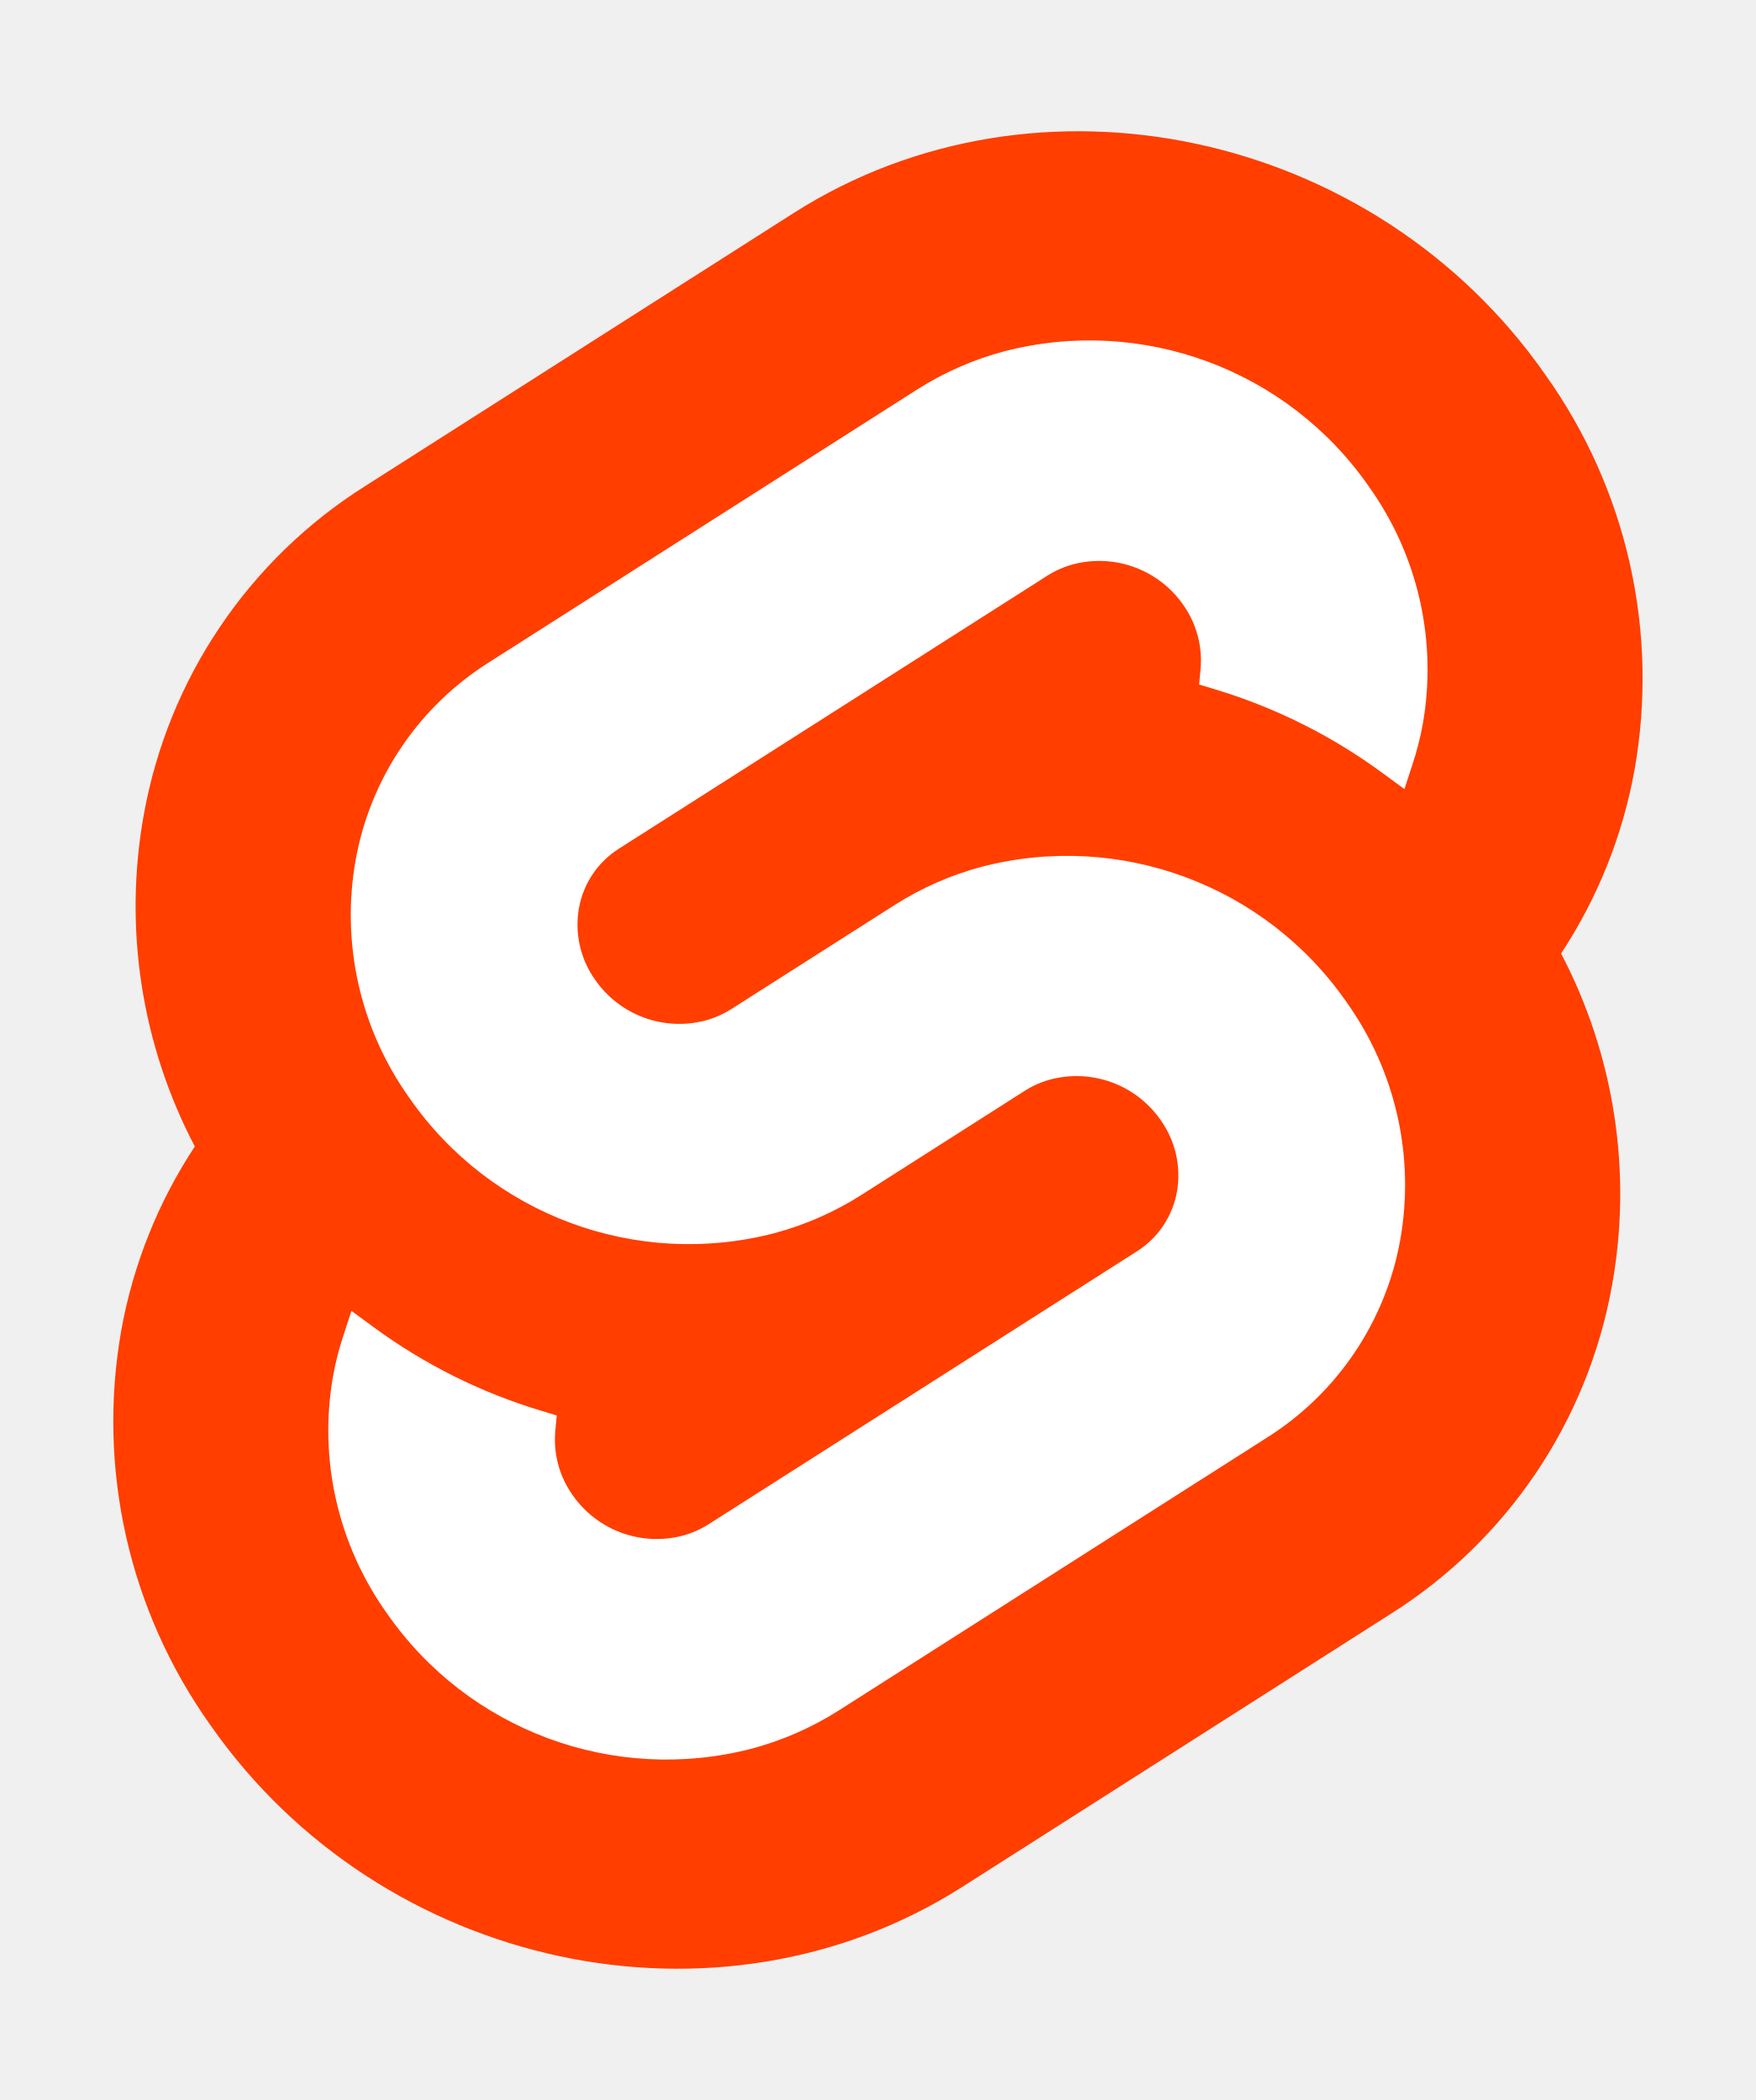
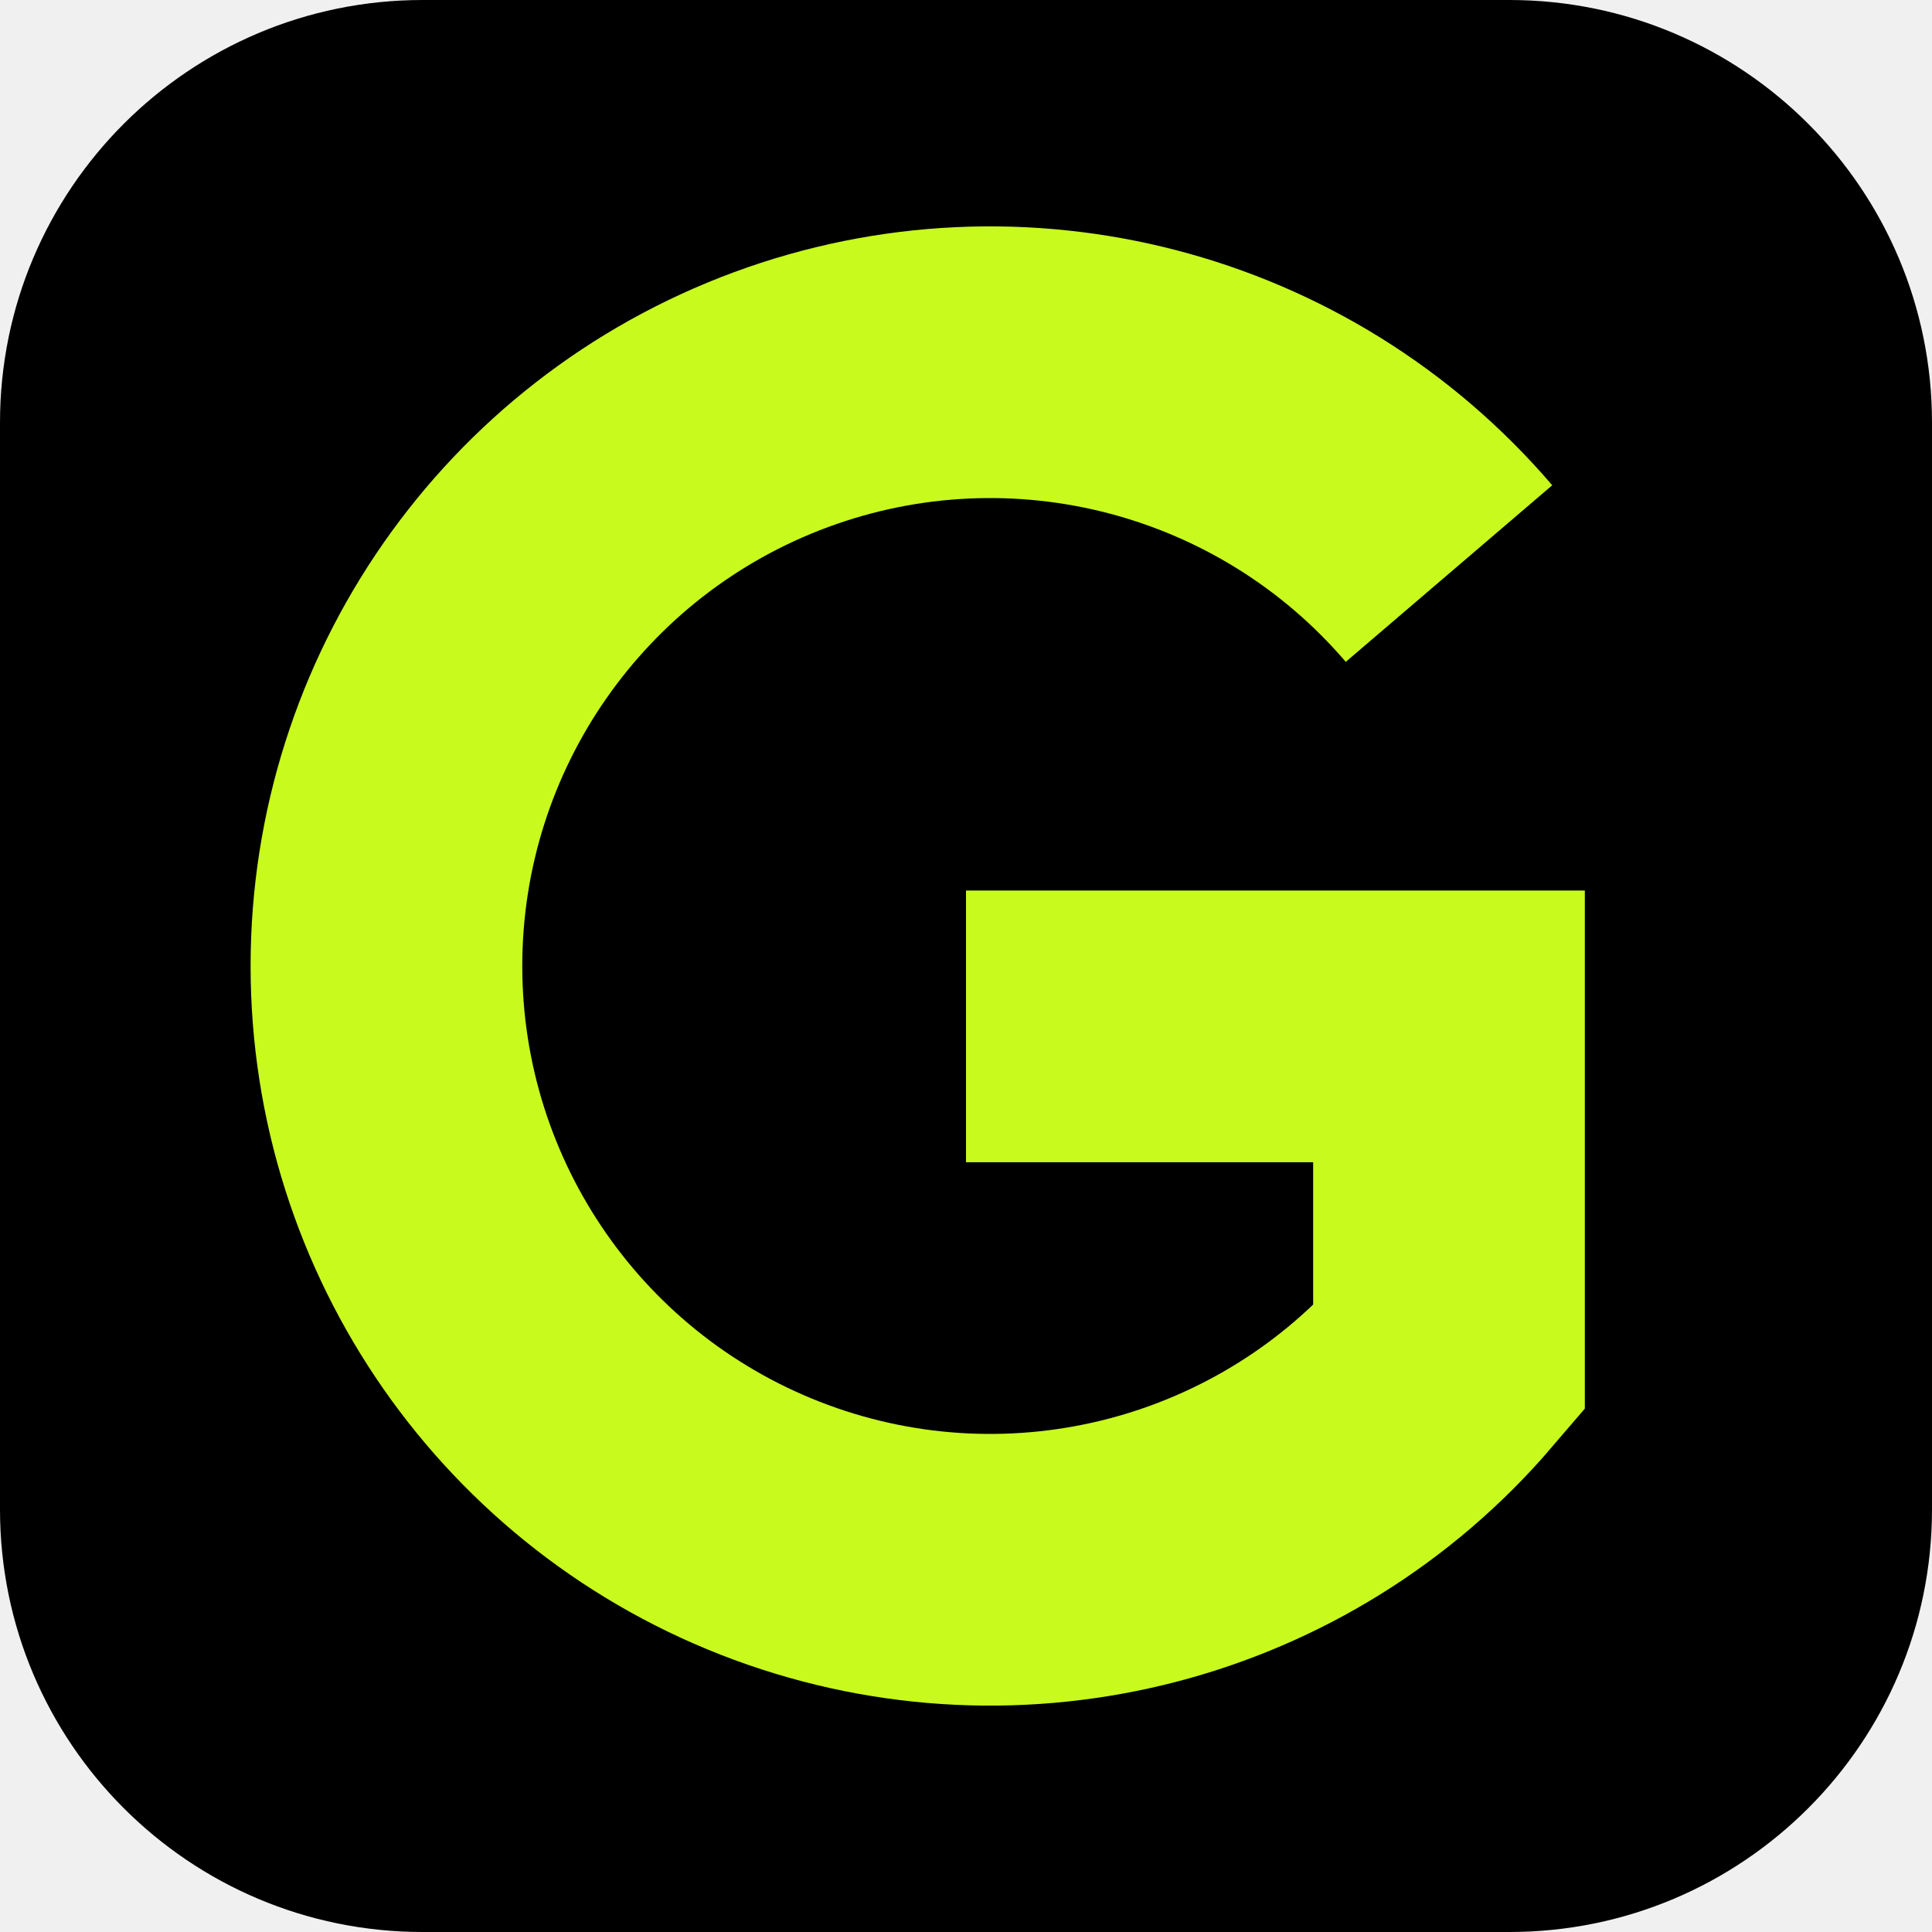
- <svg xmlns="http://www.w3.org/2000/svg" width="107" height="128" viewBox="0 0 107 128">
-   <path d="M94.157 22.819c-10.4-14.885-30.94-19.297-45.792-9.835L22.282 29.608A29.92 29.92 0 0 0 8.764 49.65a31.5 31.5 0 0 0 3.108 20.231 30 30 0 0 0-4.477 11.183 31.9 31.9 0 0 0 5.448 24.116c10.402 14.887 30.942 19.297 45.791 9.835l26.083-16.624A29.92 29.92 0 0 0 98.235 78.35a31.53 31.53 0 0 0-3.105-20.232 30 30 0 0 0 4.474-11.182 31.88 31.88 0 0 0-5.447-24.116" style="fill:#ff3e00" />
-   <path d="M45.817 106.582a20.72 20.72 0 0 1-22.237-8.243 19.17 19.17 0 0 1-3.277-14.503 18 18 0 0 1 .624-2.435l.49-1.498 1.337.981a33.6 33.6 0 0 0 10.203 5.098l.97.294-.09.968a5.85 5.85 0 0 0 1.052 3.878 6.24 6.24 0 0 0 6.695 2.485 5.8 5.8 0 0 0 1.603-.704L69.27 76.28a5.43 5.43 0 0 0 2.45-3.631 5.8 5.8 0 0 0-.987-4.371 6.24 6.24 0 0 0-6.698-2.487 5.7 5.7 0 0 0-1.6.704l-9.953 6.345a19 19 0 0 1-5.296 2.326 20.72 20.72 0 0 1-22.237-8.243 19.17 19.17 0 0 1-3.277-14.502 17.99 17.99 0 0 1 8.13-12.052l26.081-16.623a19 19 0 0 1 5.3-2.329 20.72 20.72 0 0 1 22.237 8.243 19.17 19.17 0 0 1 3.277 14.503 18 18 0 0 1-.624 2.435l-.49 1.498-1.337-.98a33.6 33.6 0 0 0-10.203-5.1l-.97-.294.09-.968a5.86 5.86 0 0 0-1.052-3.878 6.24 6.24 0 0 0-6.696-2.485 5.8 5.8 0 0 0-1.602.704L37.73 51.72a5.42 5.42 0 0 0-2.449 3.63 5.79 5.79 0 0 0 .986 4.372 6.24 6.24 0 0 0 6.698 2.486 5.8 5.8 0 0 0 1.602-.704l9.952-6.342a19 19 0 0 1 5.295-2.328 20.72 20.72 0 0 1 22.237 8.242 19.17 19.17 0 0 1 3.277 14.503 18 18 0 0 1-8.13 12.053l-26.081 16.622a19 19 0 0 1-5.3 2.328" style="fill:#fff" />
+ <svg xmlns="http://www.w3.org/2000/svg" width="32" height="32" viewBox="0 0 32 32">
+   <rect width="32" height="32" rx="7" fill="#000000" />
+   <path d="M24 9.5a10 10 0 1 0 0 13V17h-8" fill="none" stroke="#c8fa1e" stroke-width="4.5" stroke-linejoin="miter" />
</svg>
